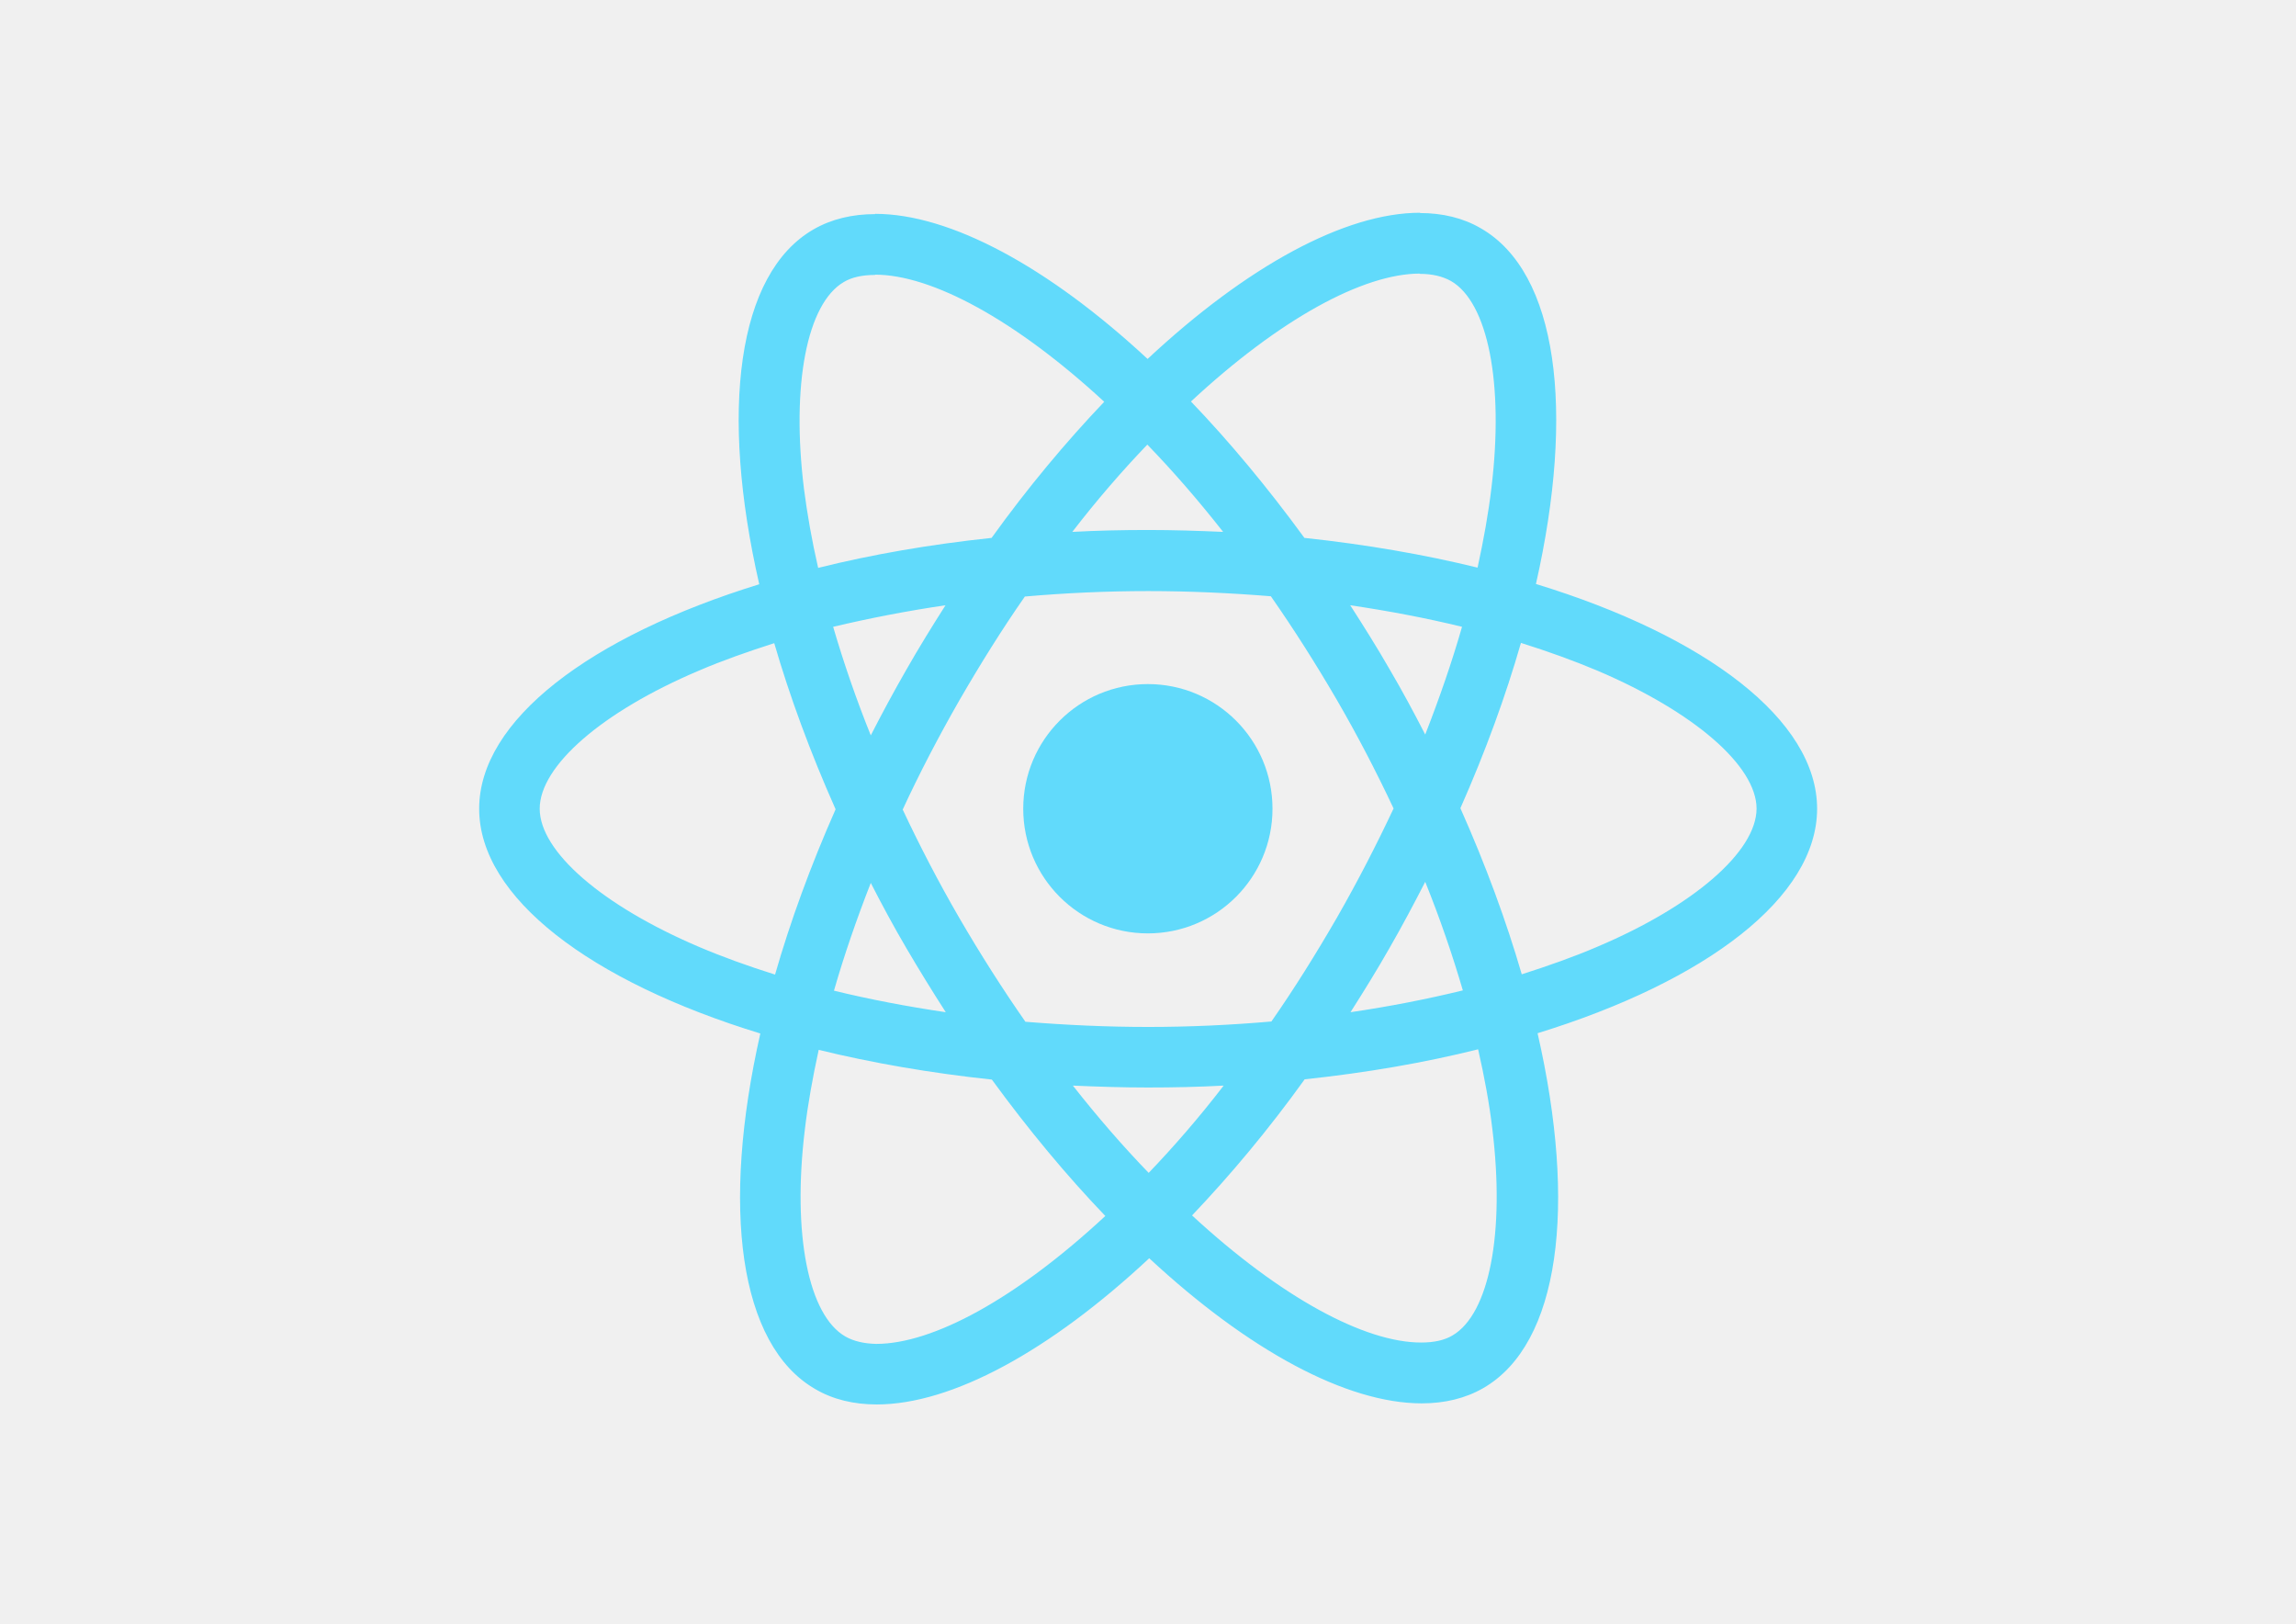
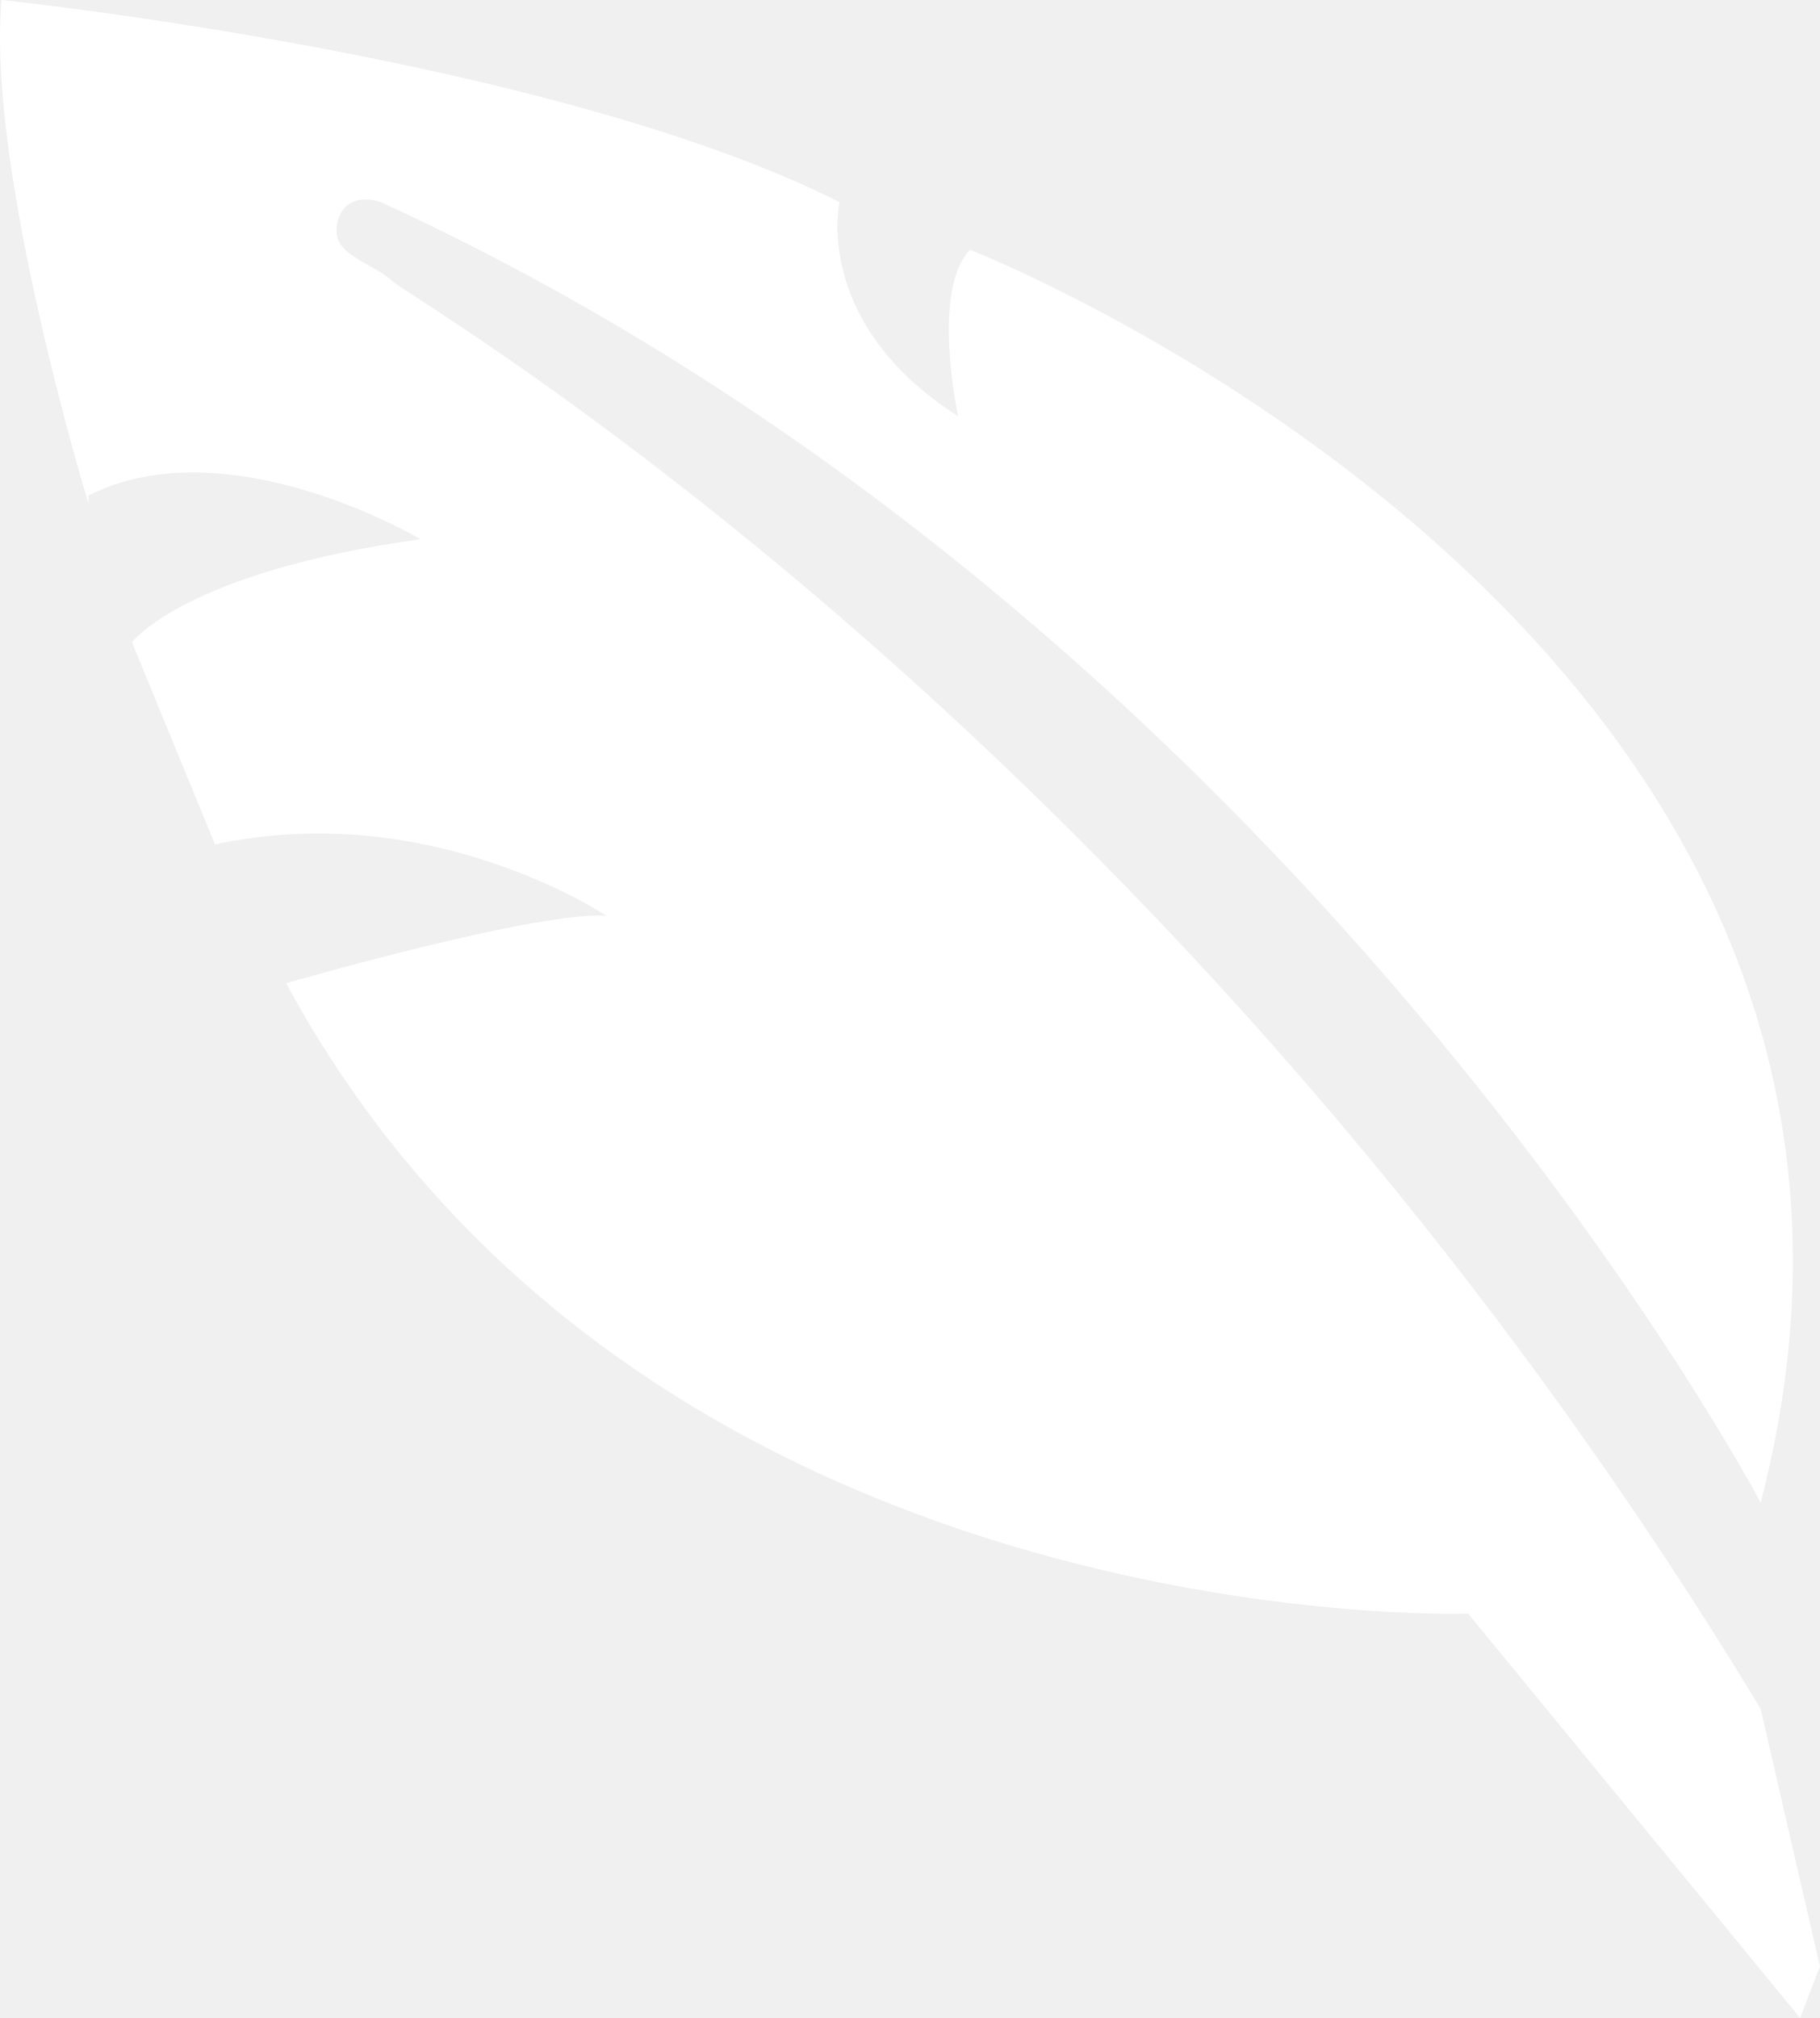
- <svg xmlns="http://www.w3.org/2000/svg" viewBox="0 0 841.9 595.3">
-   <g fill="#61DAFB">
-     <path d="M666.3 296.5c0-32.5-40.7-63.3-103.1-82.4 14.4-63.6 8-114.2-20.2-130.4-6.5-3.8-14.1-5.6-22.4-5.6v22.3c4.6 0 8.3.9 11.4 2.6 13.6 7.8 19.5 37.5 14.9 75.7-1.1 9.4-2.9 19.3-5.1 29.4-19.6-4.8-41-8.5-63.5-10.9-13.5-18.5-27.5-35.3-41.6-50 32.6-30.3 63.2-46.9 84-46.9V78c-27.5 0-63.5 19.6-99.9 53.6-36.4-33.8-72.4-53.2-99.9-53.2v22.3c20.7 0 51.4 16.5 84 46.6-14 14.7-28 31.4-41.3 49.9-22.6 2.4-44 6.1-63.6 11-2.3-10-4-19.7-5.2-29-4.7-38.2 1.1-67.9 14.6-75.8 3-1.8 6.9-2.6 11.5-2.6V78.5c-8.4 0-16 1.8-22.6 5.6-28.1 16.2-34.4 66.7-19.9 130.1-62.2 19.2-102.7 49.9-102.7 82.3 0 32.5 40.7 63.3 103.1 82.4-14.4 63.6-8 114.2 20.2 130.4 6.5 3.8 14.1 5.6 22.5 5.6 27.5 0 63.5-19.6 99.9-53.6 36.4 33.8 72.4 53.2 99.9 53.2 8.4 0 16-1.8 22.6-5.6 28.1-16.2 34.4-66.7 19.9-130.1 62-19.1 102.5-49.9 102.5-82.3zm-130.2-66.7c-3.7 12.9-8.3 26.2-13.5 39.5-4.1-8-8.4-16-13.1-24-4.6-8-9.5-15.8-14.4-23.4 14.2 2.1 27.9 4.7 41 7.9zm-45.8 106.5c-7.8 13.5-15.8 26.3-24.1 38.2-14.9 1.3-30 2-45.2 2-15.1 0-30.2-.7-45-1.9-8.3-11.9-16.4-24.6-24.2-38-7.6-13.1-14.5-26.4-20.8-39.8 6.2-13.4 13.2-26.8 20.7-39.9 7.8-13.5 15.8-26.3 24.1-38.2 14.9-1.3 30-2 45.2-2 15.1 0 30.2.7 45 1.9 8.3 11.9 16.4 24.6 24.2 38 7.6 13.1 14.5 26.4 20.8 39.8-6.3 13.4-13.2 26.8-20.7 39.9zm32.3-13c5.4 13.4 10 26.8 13.8 39.8-13.1 3.2-26.9 5.9-41.2 8 4.9-7.7 9.8-15.6 14.4-23.7 4.6-8 8.9-16.1 13-24.1zM421.2 430c-9.3-9.6-18.6-20.3-27.8-32 9 .4 18.2.7 27.5.7 9.4 0 18.7-.2 27.8-.7-9 11.7-18.3 22.4-27.5 32zm-74.4-58.9c-14.2-2.1-27.9-4.7-41-7.9 3.7-12.9 8.3-26.2 13.5-39.5 4.1 8 8.4 16 13.1 24 4.7 8 9.5 15.8 14.4 23.4zM420.7 163c9.3 9.6 18.6 20.3 27.8 32-9-.4-18.2-.7-27.5-.7-9.4 0-18.7.2-27.8.7 9-11.7 18.3-22.4 27.5-32zm-74 58.9c-4.9 7.7-9.8 15.6-14.4 23.7-4.6 8-8.9 16-13 24-5.4-13.4-10-26.8-13.8-39.8 13.1-3.1 26.9-5.8 41.2-7.9zm-90.5 125.2c-35.4-15.1-58.3-34.9-58.3-50.6 0-15.7 22.9-35.6 58.3-50.6 8.6-3.7 18-7 27.7-10.1 5.7 19.6 13.2 40 22.5 60.9-9.2 20.8-16.6 41.1-22.2 60.6-9.9-3.1-19.3-6.5-28-10.2zM310 490c-13.6-7.8-19.5-37.5-14.9-75.7 1.1-9.4 2.9-19.3 5.1-29.4 19.6 4.8 41 8.5 63.5 10.9 13.5 18.5 27.5 35.3 41.6 50-32.6 30.3-63.2 46.9-84 46.9-4.5-.1-8.3-1-11.3-2.7zm237.2-76.2c4.7 38.2-1.1 67.9-14.6 75.8-3 1.8-6.9 2.6-11.5 2.6-20.7 0-51.4-16.5-84-46.6 14-14.7 28-31.4 41.3-49.9 22.6-2.4 44-6.1 63.6-11 2.3 10.1 4.1 19.8 5.2 29.1zm38.5-66.7c-8.6 3.7-18 7-27.7 10.1-5.7-19.6-13.2-40-22.5-60.9 9.2-20.8 16.6-41.1 22.2-60.6 9.9 3.1 19.3 6.5 28.1 10.2 35.4 15.1 58.3 34.9 58.3 50.6-.1 15.7-23 35.6-58.4 50.6zM320.8 78.4z" />
-     <circle cx="420.9" cy="296.5" r="45.7" />
-     <path d="M520.5 78.1z" />
+ <svg xmlns="http://www.w3.org/2000/svg" width="100%" height="100%" viewBox="0 0 460 510" version="1.1" xml:space="preserve" style="fill-rule:evenodd;clip-rule:evenodd;stroke-linejoin:round;stroke-miterlimit:2;">
+   <g transform="matrix(-0.999167,0,0,1.00196,772.739,-52.1022)">
+     <path d="M328,431C328,431 445.007,209.213 677,103C677,103 685.885,99.618 688,108C690.115,116.382 679.854,117.697 674,123C668.146,128.303 476.913,237.67 328,483L313,548L318,561L402,459C402,459 610.772,466.264 701,300C701,300 637.574,281.711 620,283C620,283 664.336,253.186 719,265L740,214C740,214 726.663,196.268 667,188C667,188 715.716,159.131 751,177L751,179C751,179 776.808,94.94 773,52C773,52 633.453,66.486 561,103C561,103 568.028,133.418 531,157C531,157 537.942,125.328 528,115C528,115 271.396,214.927 328,431Z" style="fill:white;" />
  </g>
</svg>
